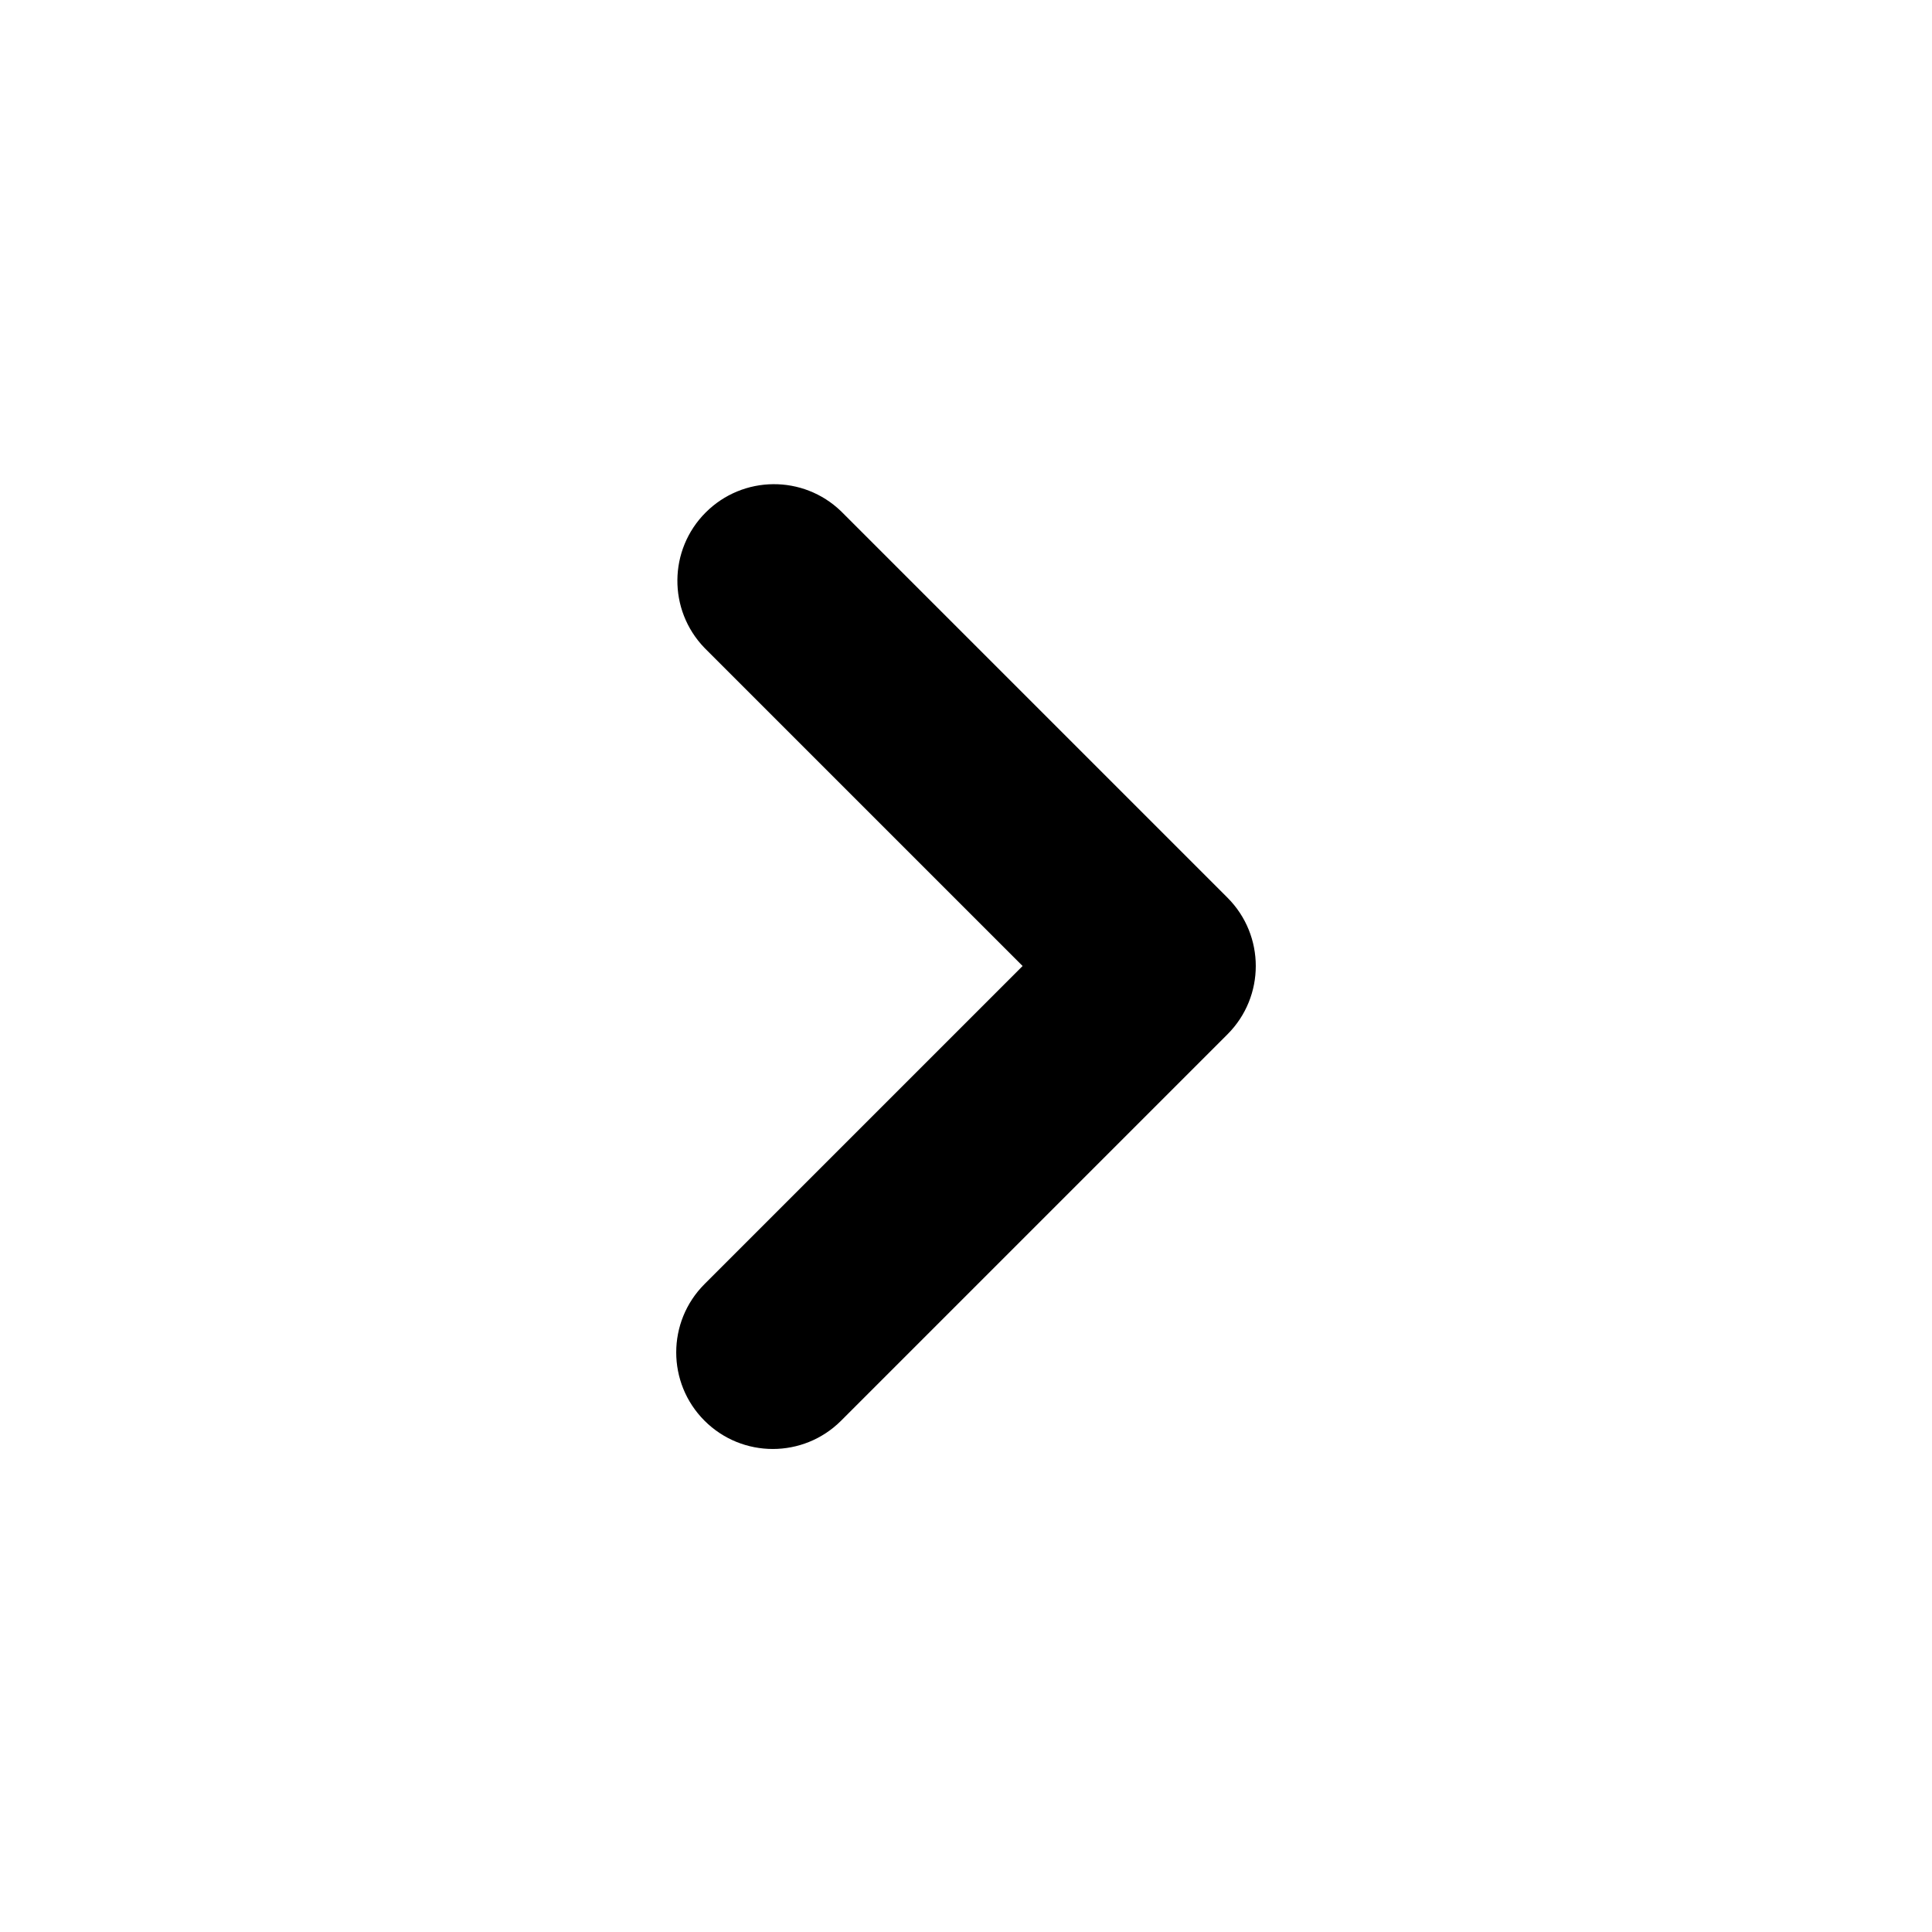
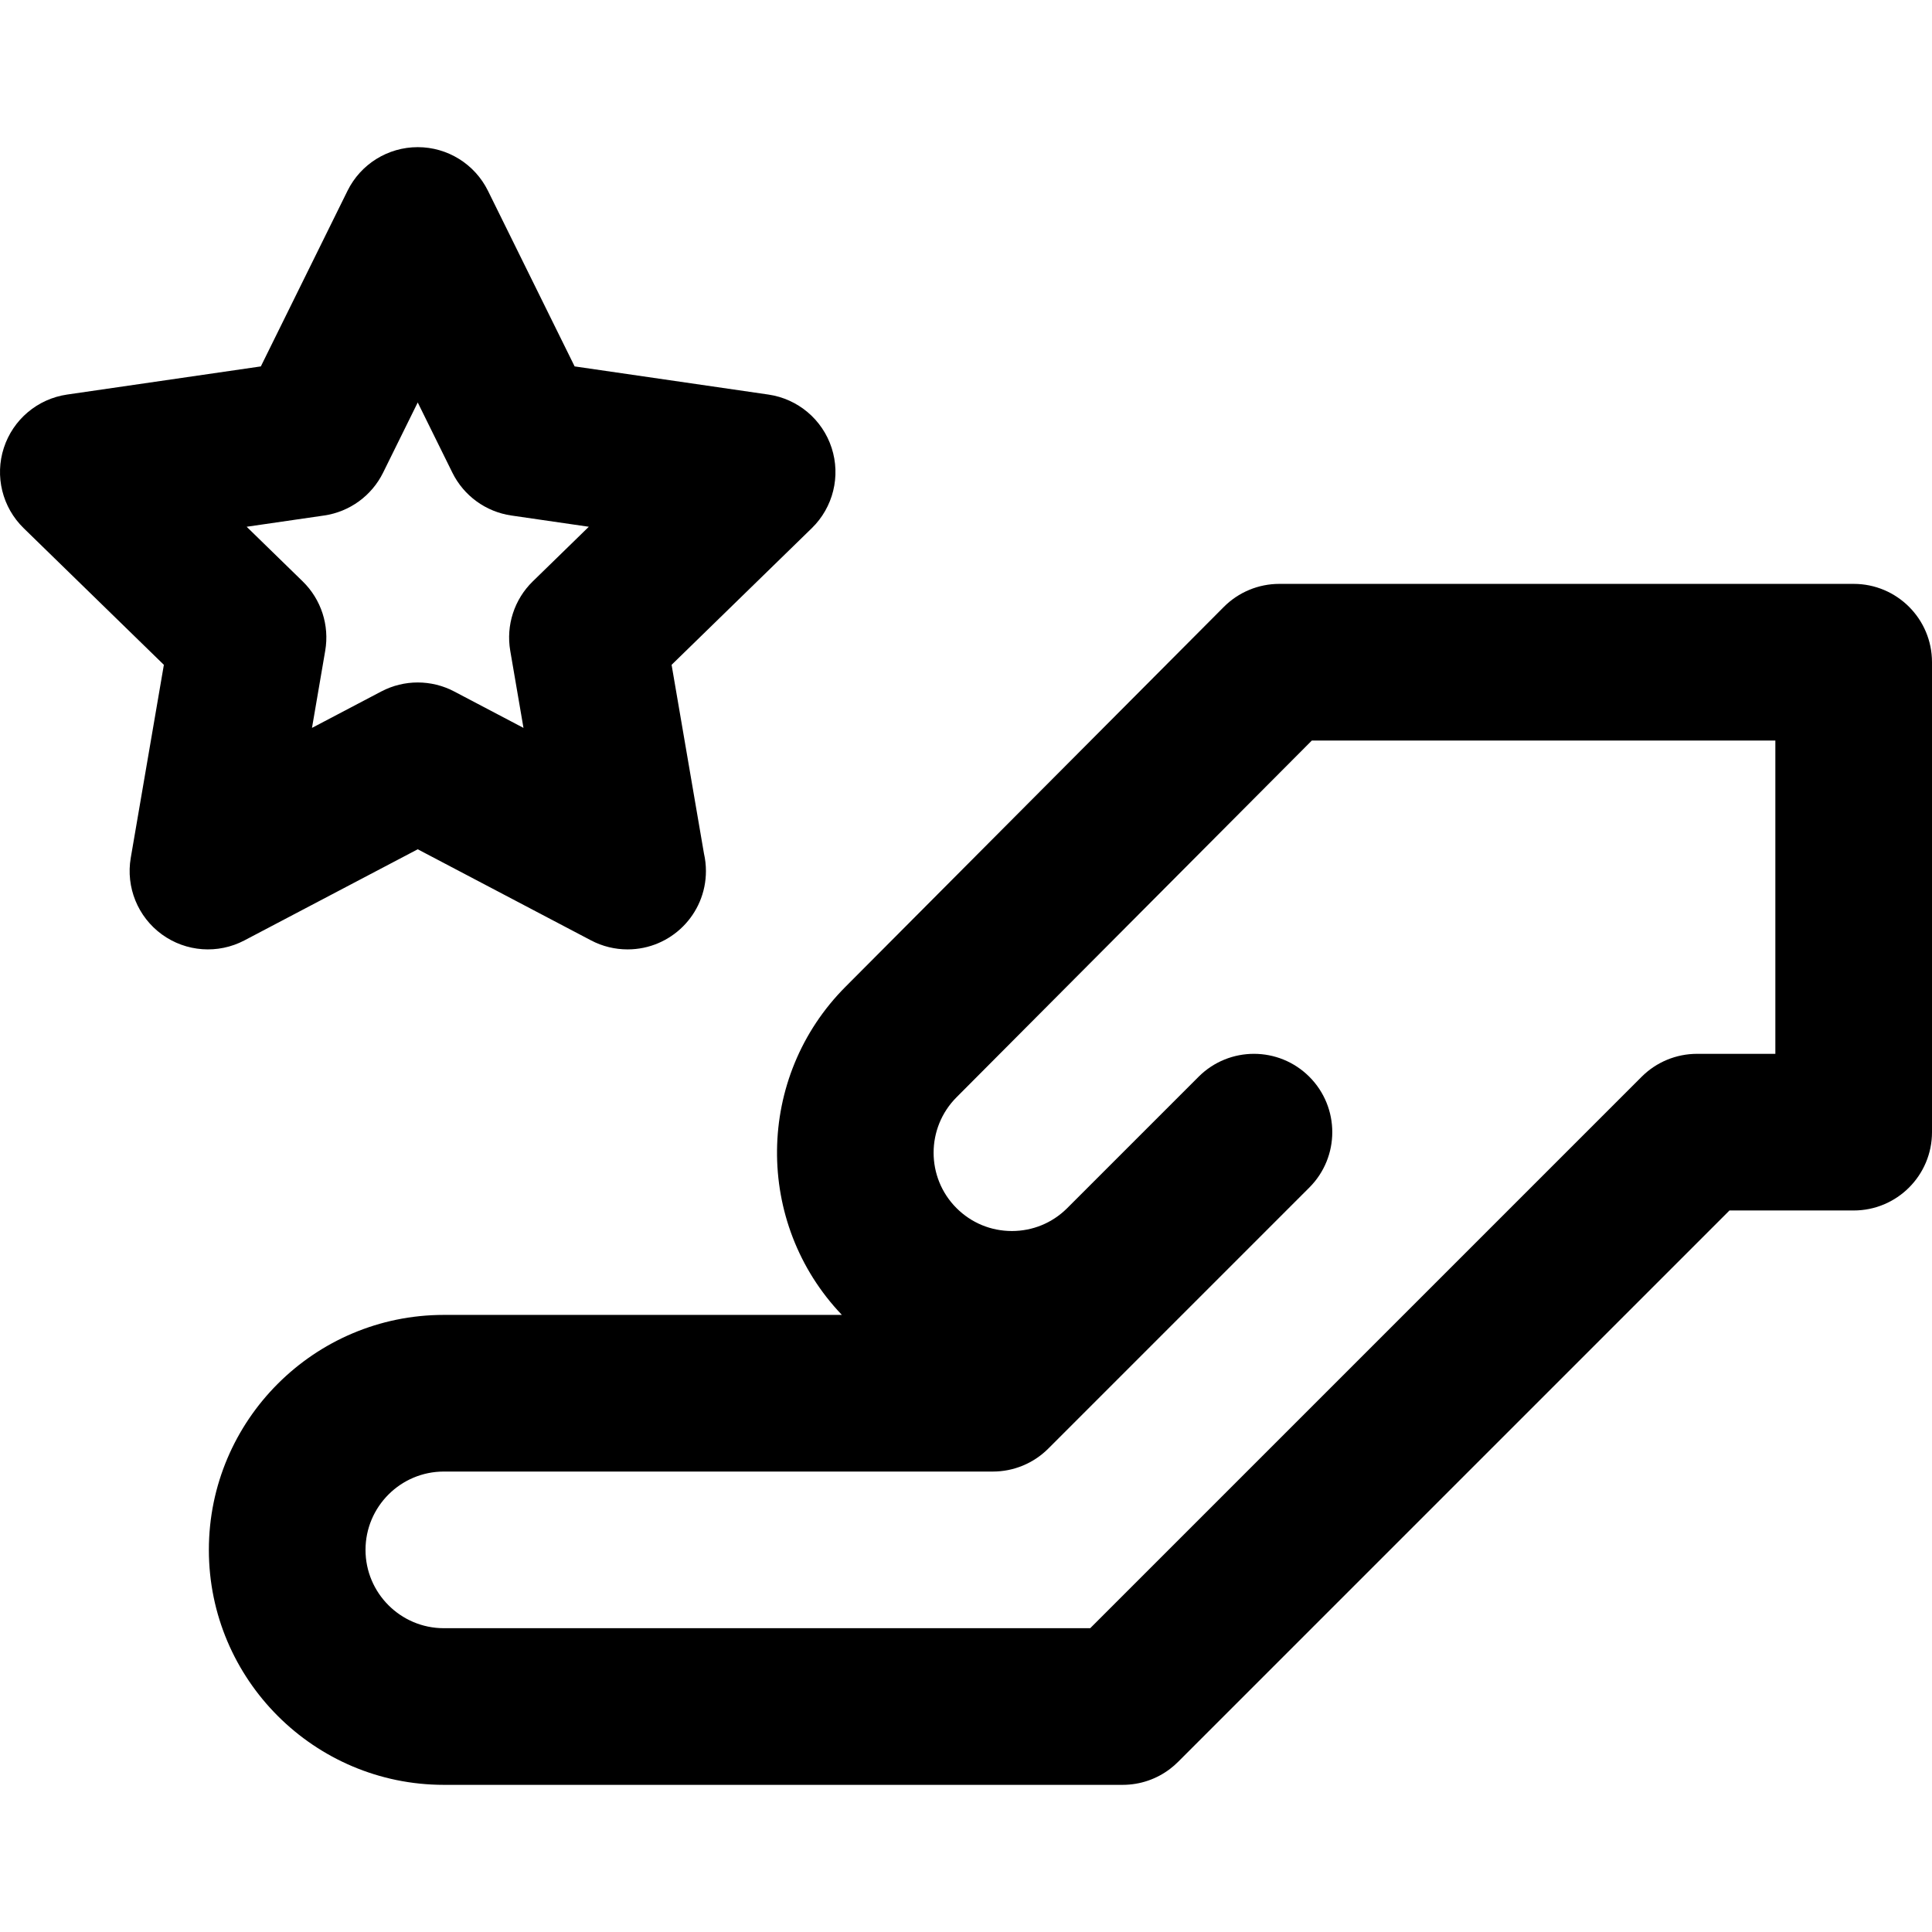
- <svg xmlns="http://www.w3.org/2000/svg" fill="black" viewBox="0 0 20 20">
-   <path fill-rule="evenodd" d="M7.293 14.707a1 1 0 010-1.414L10.586 10 7.293 6.707a1 1 0 011.414-1.414l4 4a1 1 0 010 1.414l-4 4a1 1 0 01-1.414 0z" clip-rule="evenodd" />
+ <svg xmlns="http://www.w3.org/2000/svg" fill="#000000" height="800px" width="800px" version="1.1" id="Capa_1" viewBox="0 0 370 370" xml:space="preserve">
+   <g>
+     <path d="M355,111.82H245c-3.988,0-7.813,1.589-10.628,4.415l-72.406,72.699c-17.294,17.296-17.54,45.284-0.737,62.885H85   c-24.814,0-45,20.187-45,45c0,24.813,20.187,45,45,45h130c3.403,0,6.542-1.134,9.059-3.044c0.544-0.412,1.061-0.863,1.55-1.352   l105.604-105.603H355c8.284,0,15-6.716,15-15V126.82C370,118.536,363.285,111.82,355,111.82z M340,201.821h-15   c-3.978,0-7.794,1.58-10.606,4.393L208.787,311.819H85c-8.272,0-15-6.729-15-15c0-8.271,6.728-15,15-15h105.148   c3.979,0,7.794-1.58,10.606-4.393l24.686-24.686c0.006-0.006,0.013-0.012,0.019-0.019l25.294-25.295l0.001,0   c5.857-5.858,5.857-15.355-0.001-21.213c-5.857-5.857-15.355-5.857-21.213,0.001l-25.254,25.254   c-2.818,2.765-6.546,4.287-10.5,4.287c-4.007,0-7.773-1.56-10.605-4.392c-5.849-5.849-5.849-15.367,0.02-21.237l68.03-68.305H340   V201.821z" />
+     <path d="M80,162.647l33.194,17.45c2.194,1.153,4.591,1.723,6.978,1.723c0.015,0,0.029,0,0.044,0   c8.274-0.012,14.978-6.723,14.978-15c0-1.152-0.13-2.274-0.375-3.351l-6.201-36.147l26.853-26.174   c4.089-3.986,5.561-9.947,3.796-15.377c-1.765-5.43-6.459-9.388-12.109-10.209l-37.11-5.392L93.452,36.543   c-2.526-5.12-7.741-8.362-13.451-8.362c-5.71,0-10.925,3.242-13.451,8.362L49.954,70.171l-37.11,5.392   c-5.65,0.821-10.345,4.779-12.109,10.209c-1.765,5.43-0.293,11.391,3.796,15.377l26.852,26.174l-6.341,36.961   c-0.965,5.627,1.348,11.315,5.967,14.671c4.618,3.356,10.742,3.799,15.797,1.143L80,162.647z M62.072,98.725   c4.887-0.71,9.11-3.779,11.295-8.206L80,77.076l6.634,13.443c2.185,4.427,6.408,7.496,11.295,8.206l14.836,2.155l-10.734,10.463   c-3.536,3.446-5.149,8.412-4.314,13.278l2.535,14.779l-13.271-6.977c-2.185-1.148-4.582-1.723-6.979-1.723   c-2.398,0-4.795,0.574-6.98,1.723L59.749,139.4l2.535-14.779c0.835-4.866-0.778-9.831-4.314-13.278l-10.734-10.463L62.072,98.725z" />
+   </g>
</svg>
